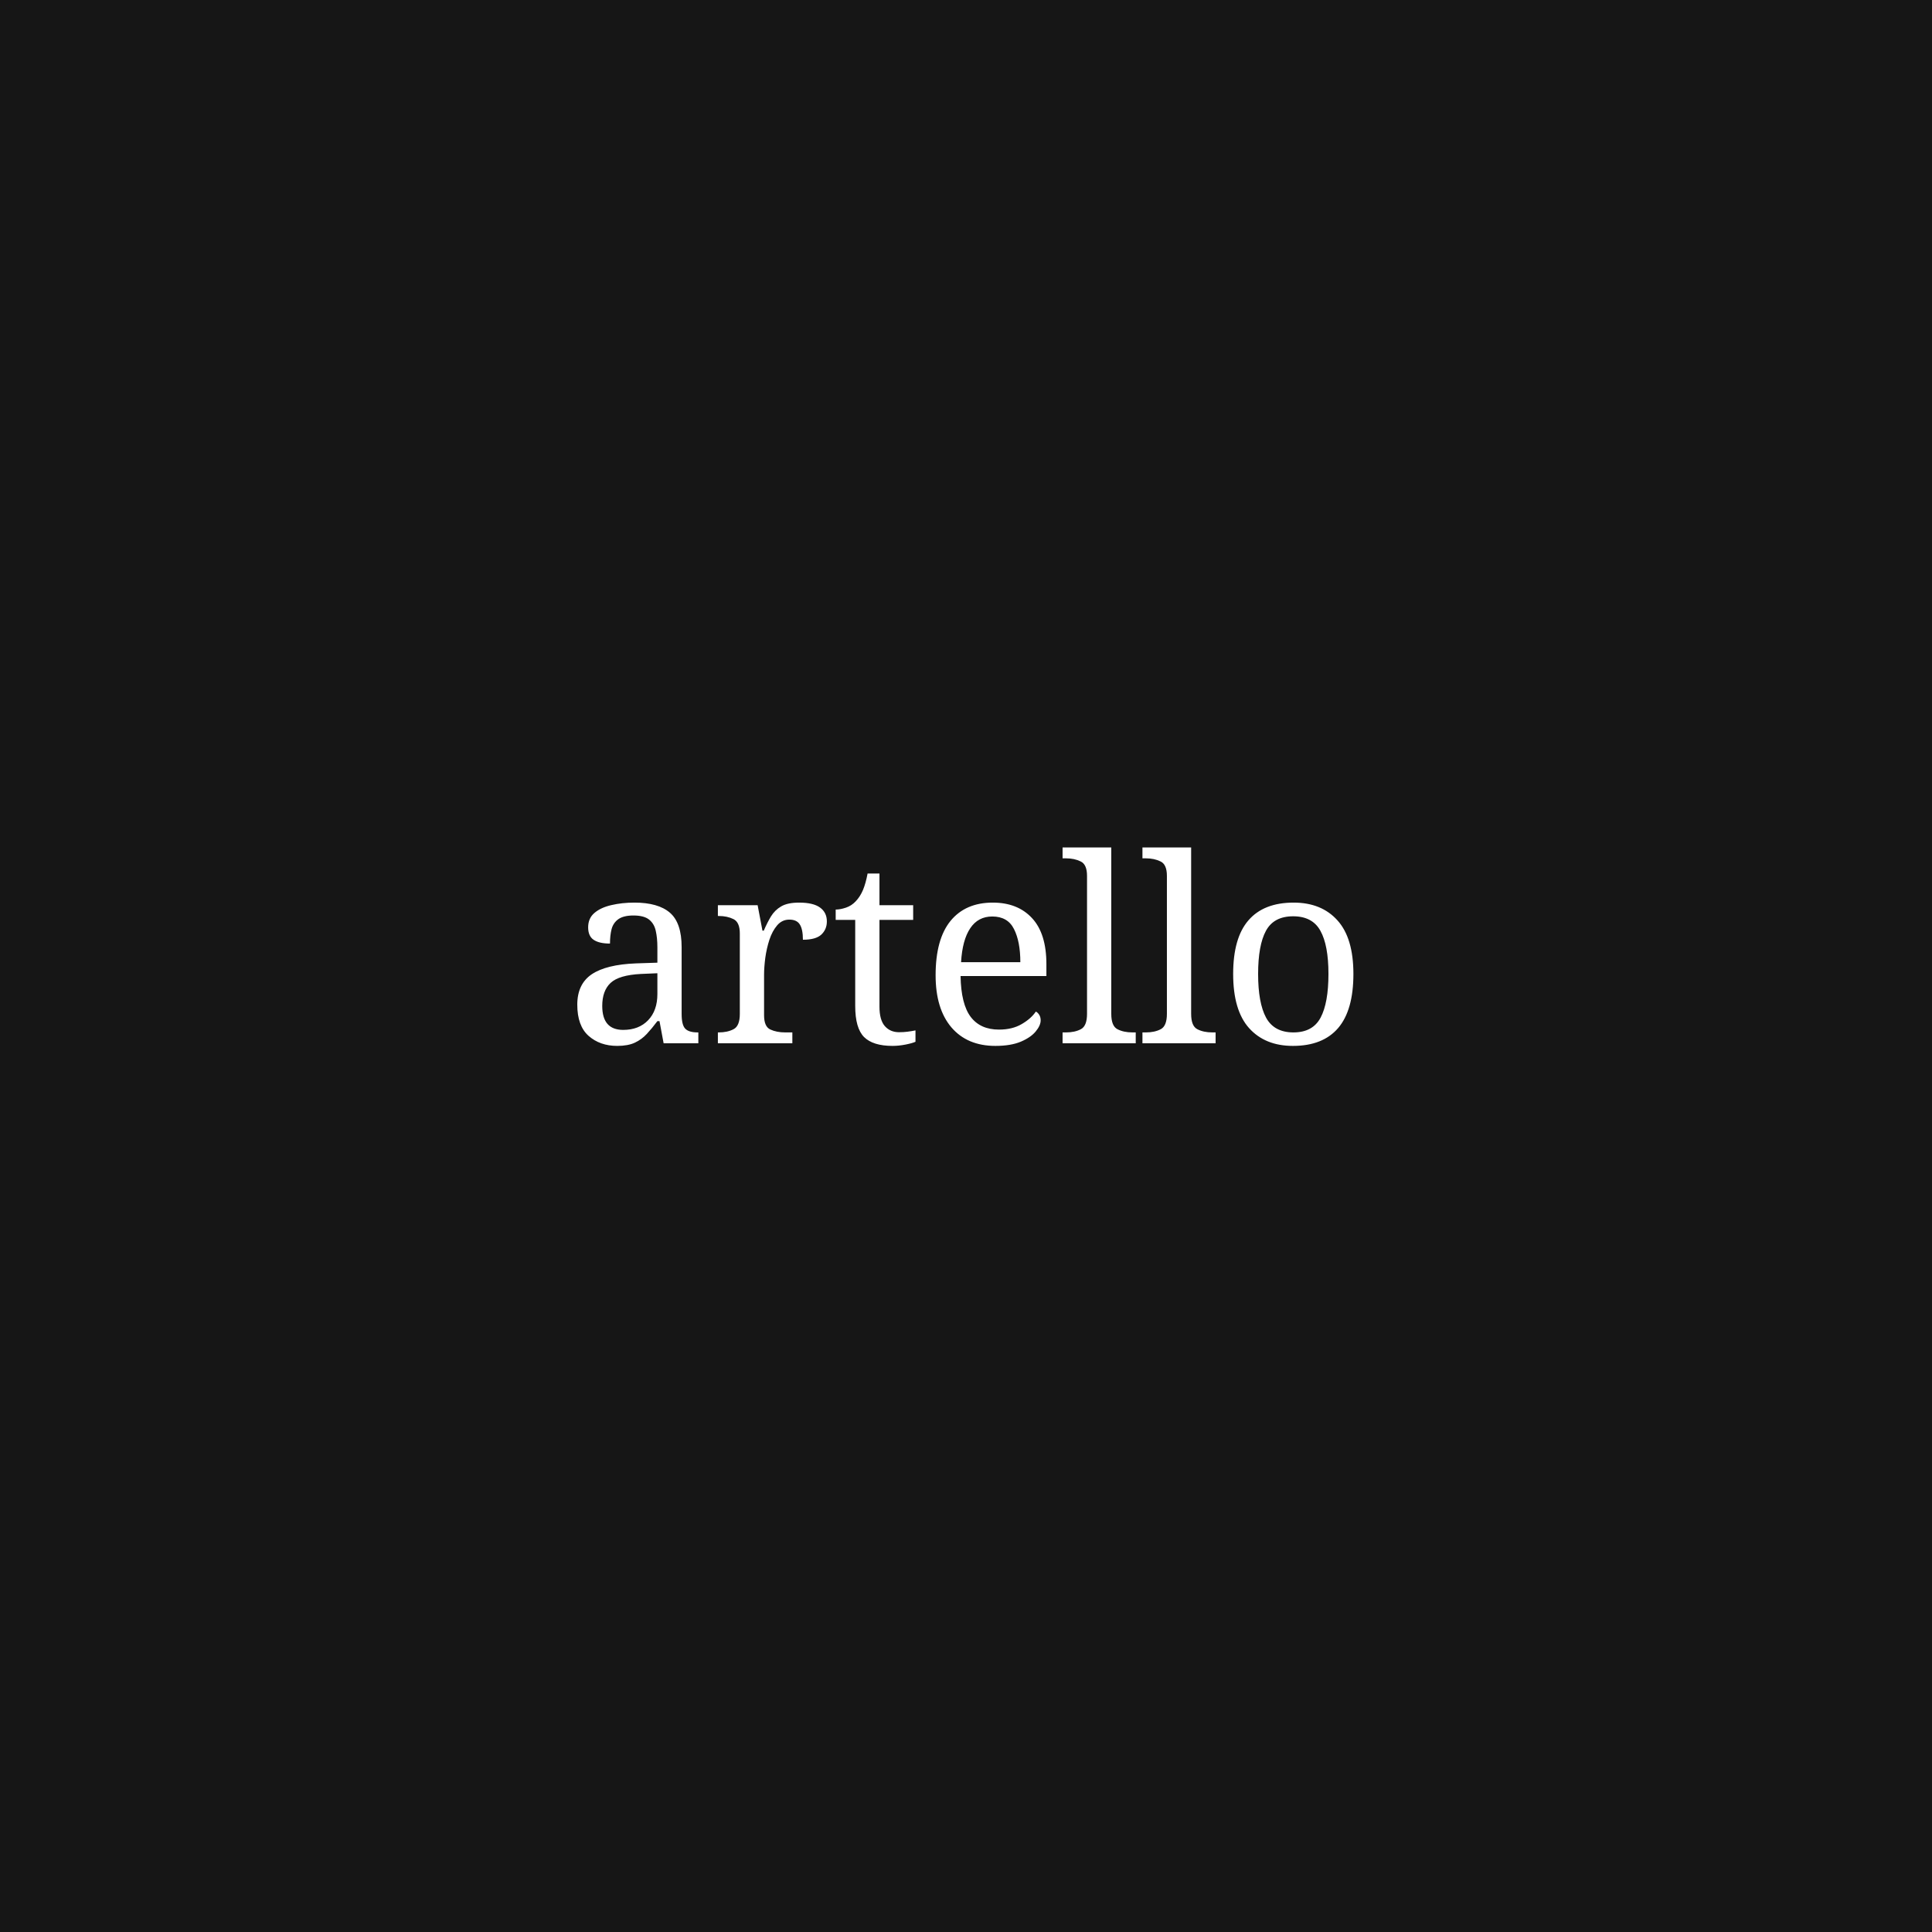
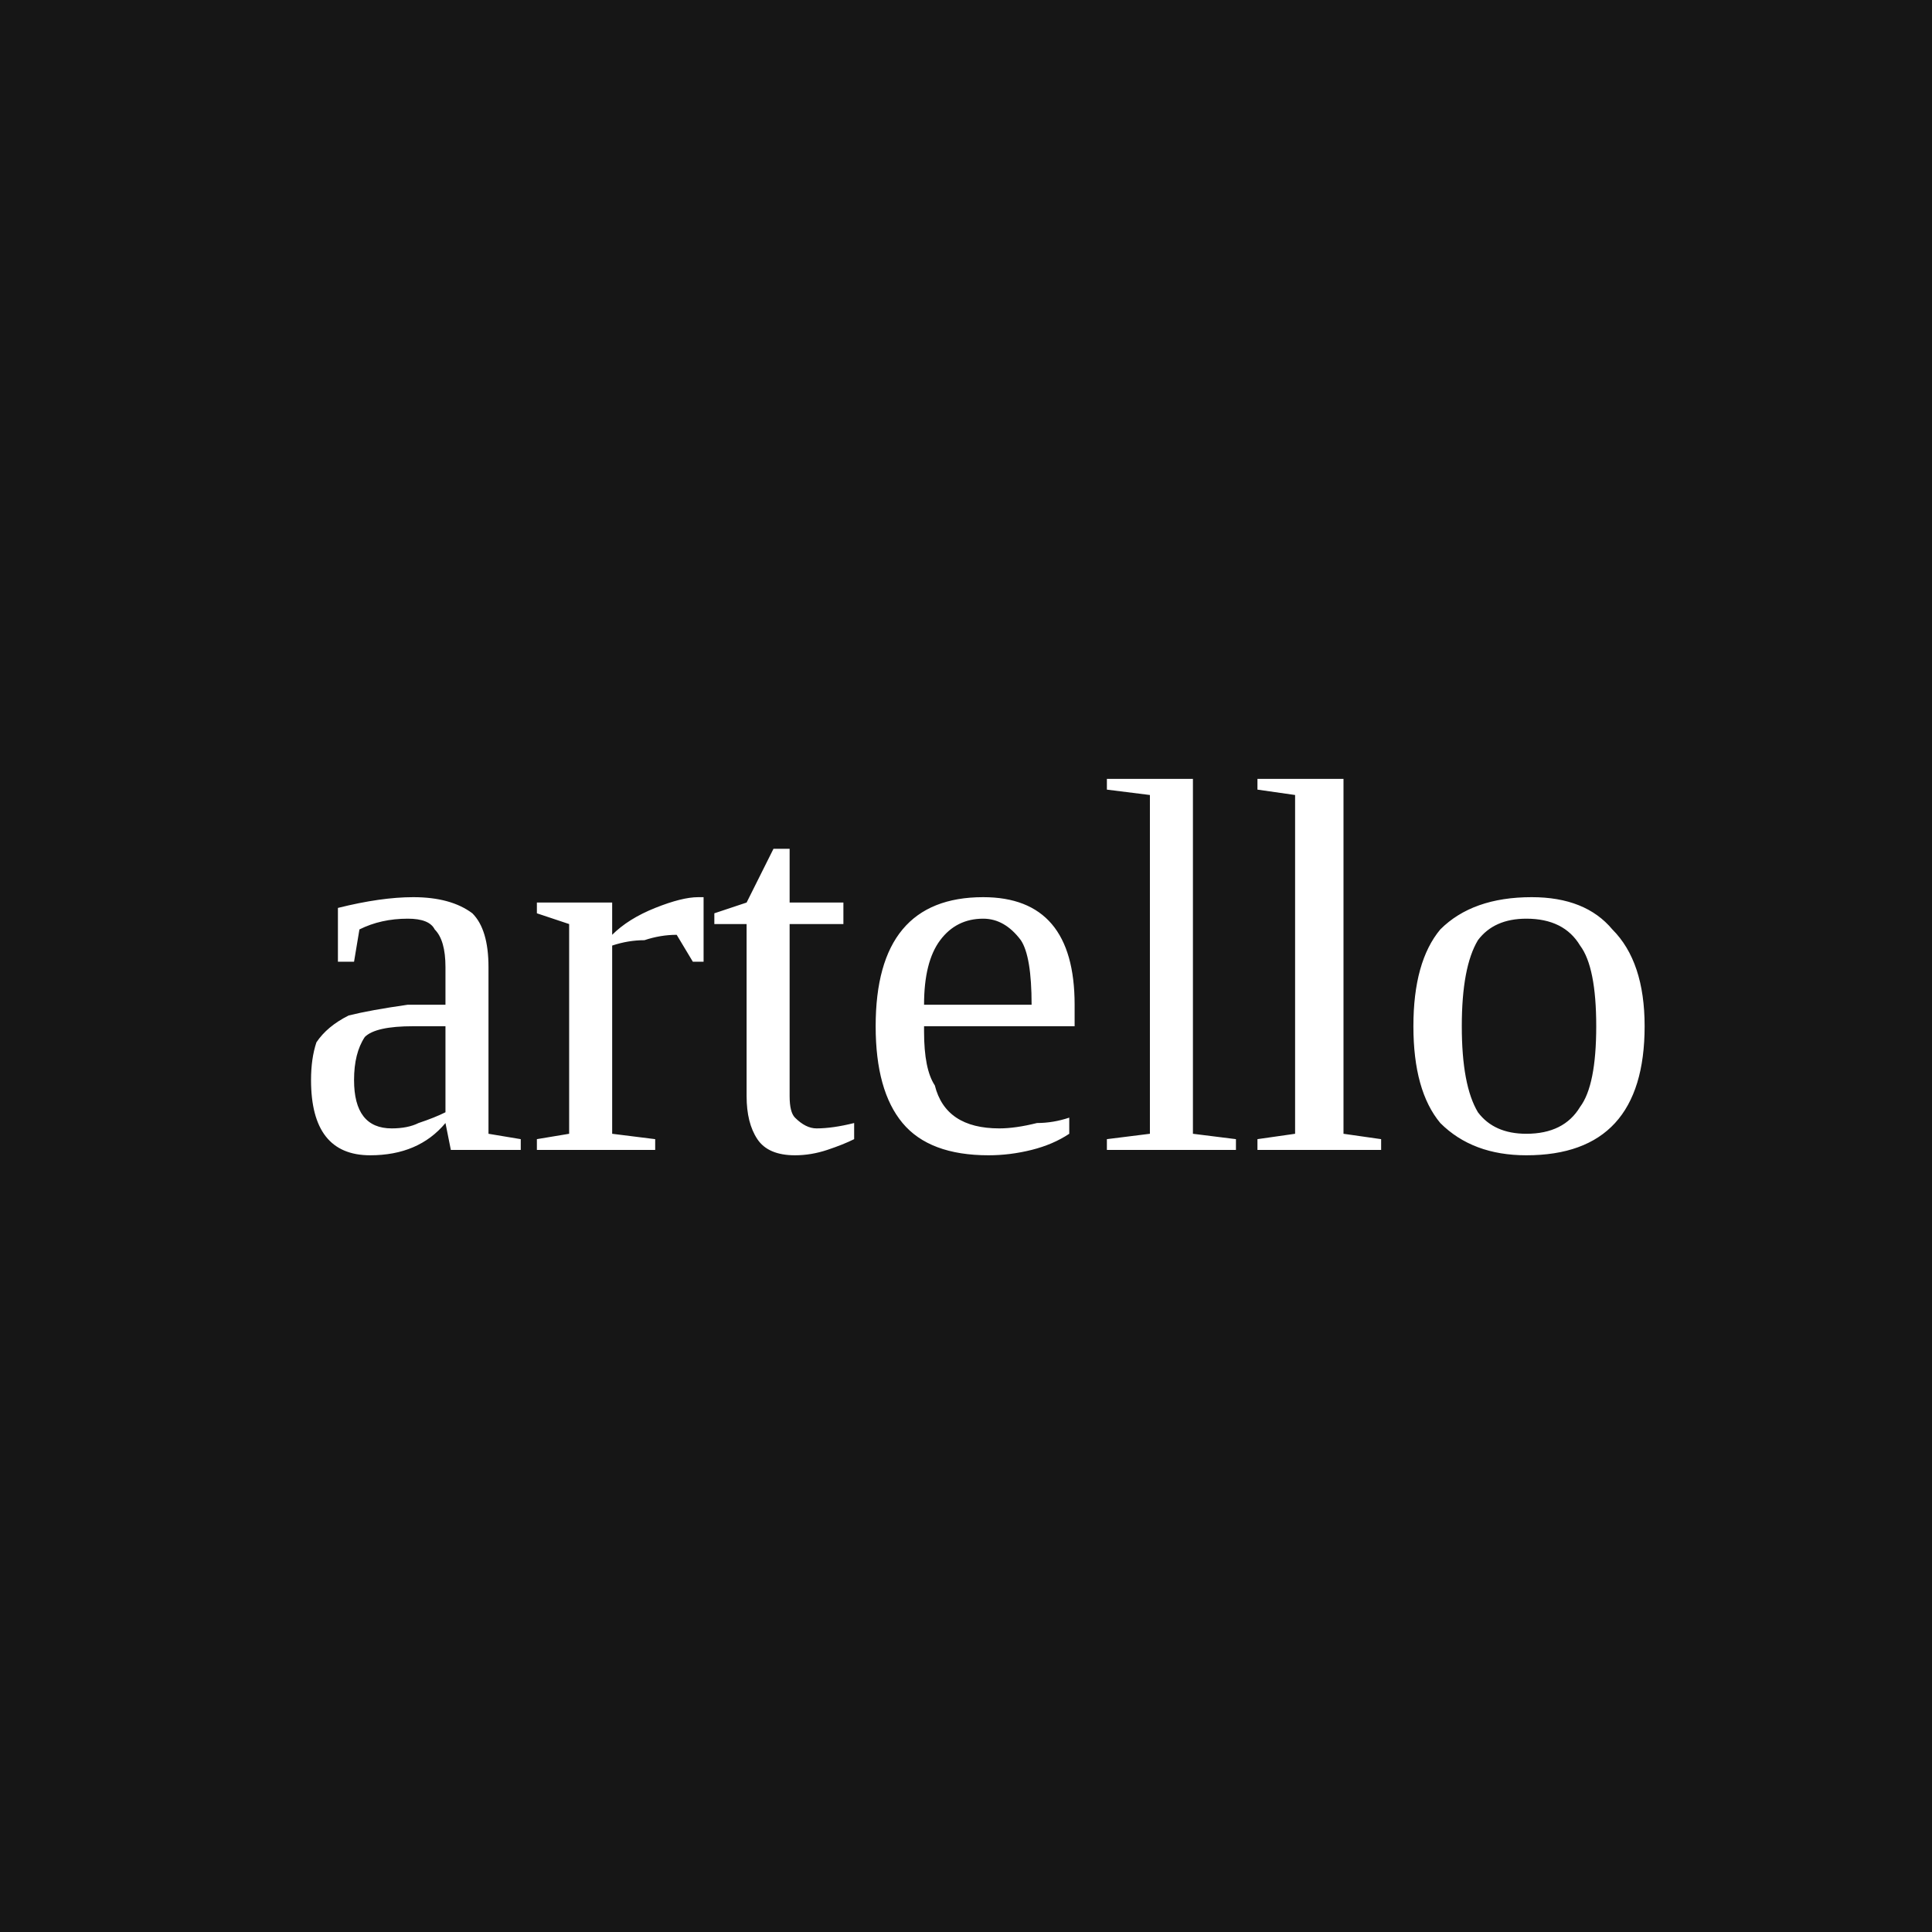
<svg xmlns="http://www.w3.org/2000/svg" version="1.2" baseProfile="tiny-ps" viewBox="0 0 300 300" width="300" height="300">
  <rect x="0" y="0" width="300" height="300" fill="#161616" />
-   <text x="150" y="162" font-family="serif" font-size="40" fill="#ffffff" text-anchor="middle">artello</text>
+   <g transform="translate(44.957,178.557) scale(83.5)">
+     <path d="M0.23,-0.47 Q0.30,-0.47 0.34,-0.44 Q0.37,-0.41 0.37,-0.34 L0.37,-0.03 L0.43,-0.02 L0.43,-0.00 L0.30,-0.00 L0.29,-0.05 Q0.24,0.01 0.15,0.01 Q0.04,0.01 0.04,-0.13 Q0.04,-0.17 0.05,-0.20 Q0.07,-0.23 0.11,-0.25 Q0.15,-0.26 0.22,-0.27 L0.29,-0.27 L0.29,-0.34 Q0.29,-0.39 0.27,-0.41 Q0.26,-0.43 0.22,-0.43 Q0.17,-0.43 0.13,-0.41 L0.12,-0.35 L0.09,-0.35 L0.09,-0.45 Q0.17,-0.47 0.23,-0.47 Z M0.29,-0.23 L0.23,-0.23 Q0.16,-0.23 0.14,-0.21 Q0.12,-0.18 0.12,-0.13 Q0.12,-0.04 0.19,-0.04 Q0.22,-0.04 0.24,-0.05 Q0.27,-0.06 0.29,-0.07 L0.29,-0.23 Z M0.77,-0.47 L0.77,-0.35 L0.75,-0.35 L0.72,-0.40 Q0.69,-0.40 0.66,-0.39 Q0.63,-0.39 0.60,-0.38 L0.60,-0.03 L0.68,-0.02 L0.68,-0.00 L0.46,-0.00 L0.46,-0.02 L0.52,-0.03 L0.52,-0.42 L0.46,-0.44 L0.46,-0.46 L0.60,-0.46 L0.60,-0.40 Q0.63,-0.43 0.68,-0.45 Q0.73,-0.47 0.76,-0.47 L0.77,-0.47 Z M0.94,0.01 Q0.89,0.01 0.87,-0.02 Q0.85,-0.05 0.85,-0.10 L0.85,-0.42 L0.79,-0.42 L0.79,-0.44 L0.85,-0.46 L0.90,-0.56 L0.93,-0.56 L0.93,-0.46 L1.03,-0.46 L1.03,-0.42 L0.93,-0.42 L0.93,-0.10 Q0.93,-0.07 0.94,-0.06 Q0.96,-0.04 0.98,-0.04 Q1.01,-0.04 1.05,-0.05 L1.05,-0.02 Q1.03,-0.01 1.00,0.00 Q0.97,0.01 0.94,0.01 Z M1.18,-0.23 L1.18,-0.22 Q1.18,-0.15 1.20,-0.12 Q1.21,-0.08 1.24,-0.06 Q1.27,-0.04 1.32,-0.04 Q1.35,-0.04 1.39,-0.05 Q1.42,-0.05 1.45,-0.06 L1.45,-0.03 Q1.42,-0.01 1.38,-0.00 Q1.34,0.01 1.30,0.01 Q1.19,0.01 1.14,-0.05 Q1.09,-0.11 1.09,-0.23 Q1.09,-0.35 1.14,-0.41 Q1.19,-0.47 1.29,-0.47 Q1.46,-0.47 1.46,-0.27 L1.46,-0.23 L1.18,-0.23 Z M1.29,-0.43 Q1.24,-0.43 1.21,-0.39 Q1.18,-0.35 1.18,-0.27 L1.38,-0.27 Q1.38,-0.36 1.36,-0.39 Q1.33,-0.43 1.29,-0.43 Z M1.68,-0.03 L1.76,-0.02 L1.76,-0.00 L1.52,-0.00 L1.52,-0.02 L1.60,-0.03 L1.60,-0.66 L1.52,-0.67 L1.52,-0.69 L1.68,-0.69 L1.68,-0.03 Z M1.96,-0.03 L2.03,-0.02 L2.03,-0.00 L1.80,-0.00 L1.80,-0.02 L1.87,-0.03 L1.87,-0.66 L1.80,-0.67 L1.80,-0.69 L1.96,-0.69 L1.96,-0.03 Z M2.52,-0.23 Q2.52,0.01 2.30,0.01 Q2.20,0.01 2.14,-0.05 Q2.09,-0.11 2.09,-0.23 Q2.09,-0.35 2.14,-0.41 Q2.20,-0.47 2.31,-0.47 Q2.41,-0.47 2.46,-0.41 Q2.52,-0.35 2.52,-0.23 Z M2.43,-0.23 Q2.43,-0.34 2.40,-0.38 Q2.37,-0.43 2.30,-0.43 Q2.24,-0.43 2.21,-0.39 Q2.18,-0.34 2.18,-0.23 Q2.18,-0.12 2.21,-0.07 Q2.24,-0.03 2.30,-0.03 Q2.37,-0.03 2.40,-0.08 Q2.43,-0.12 2.43,-0.23 Z" fill="#ffffff" />
+   </g>
</svg>
